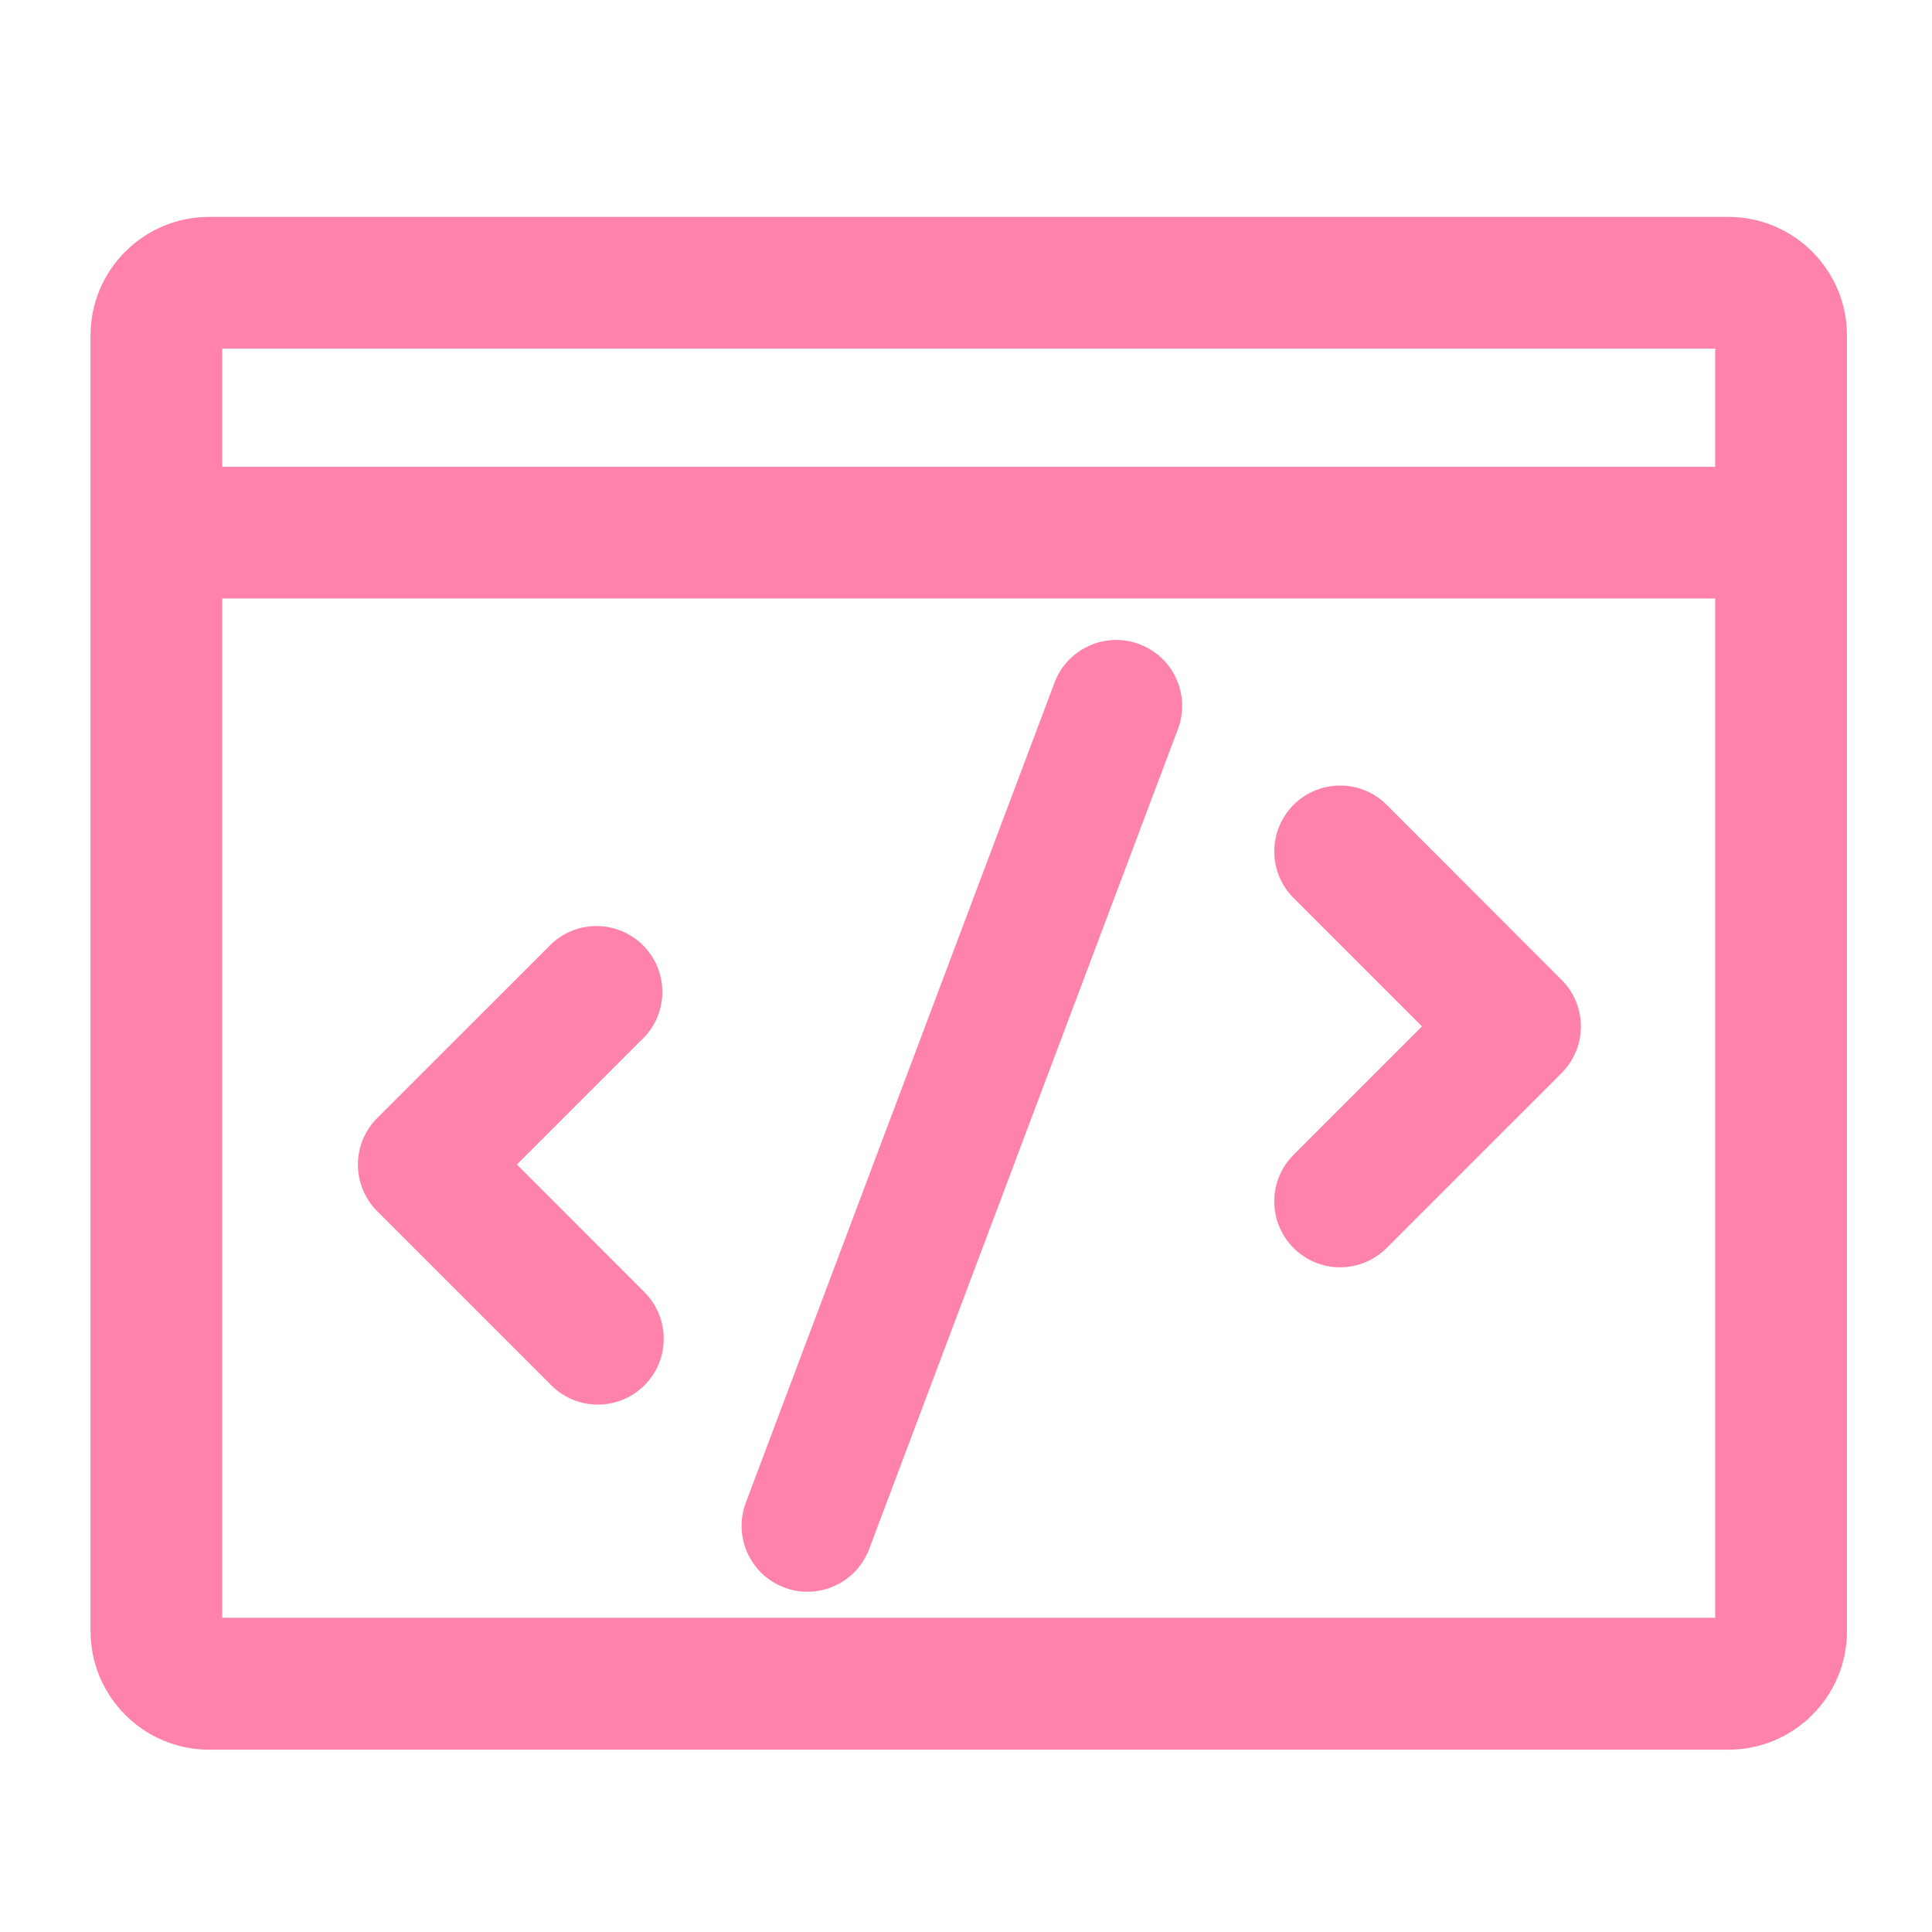
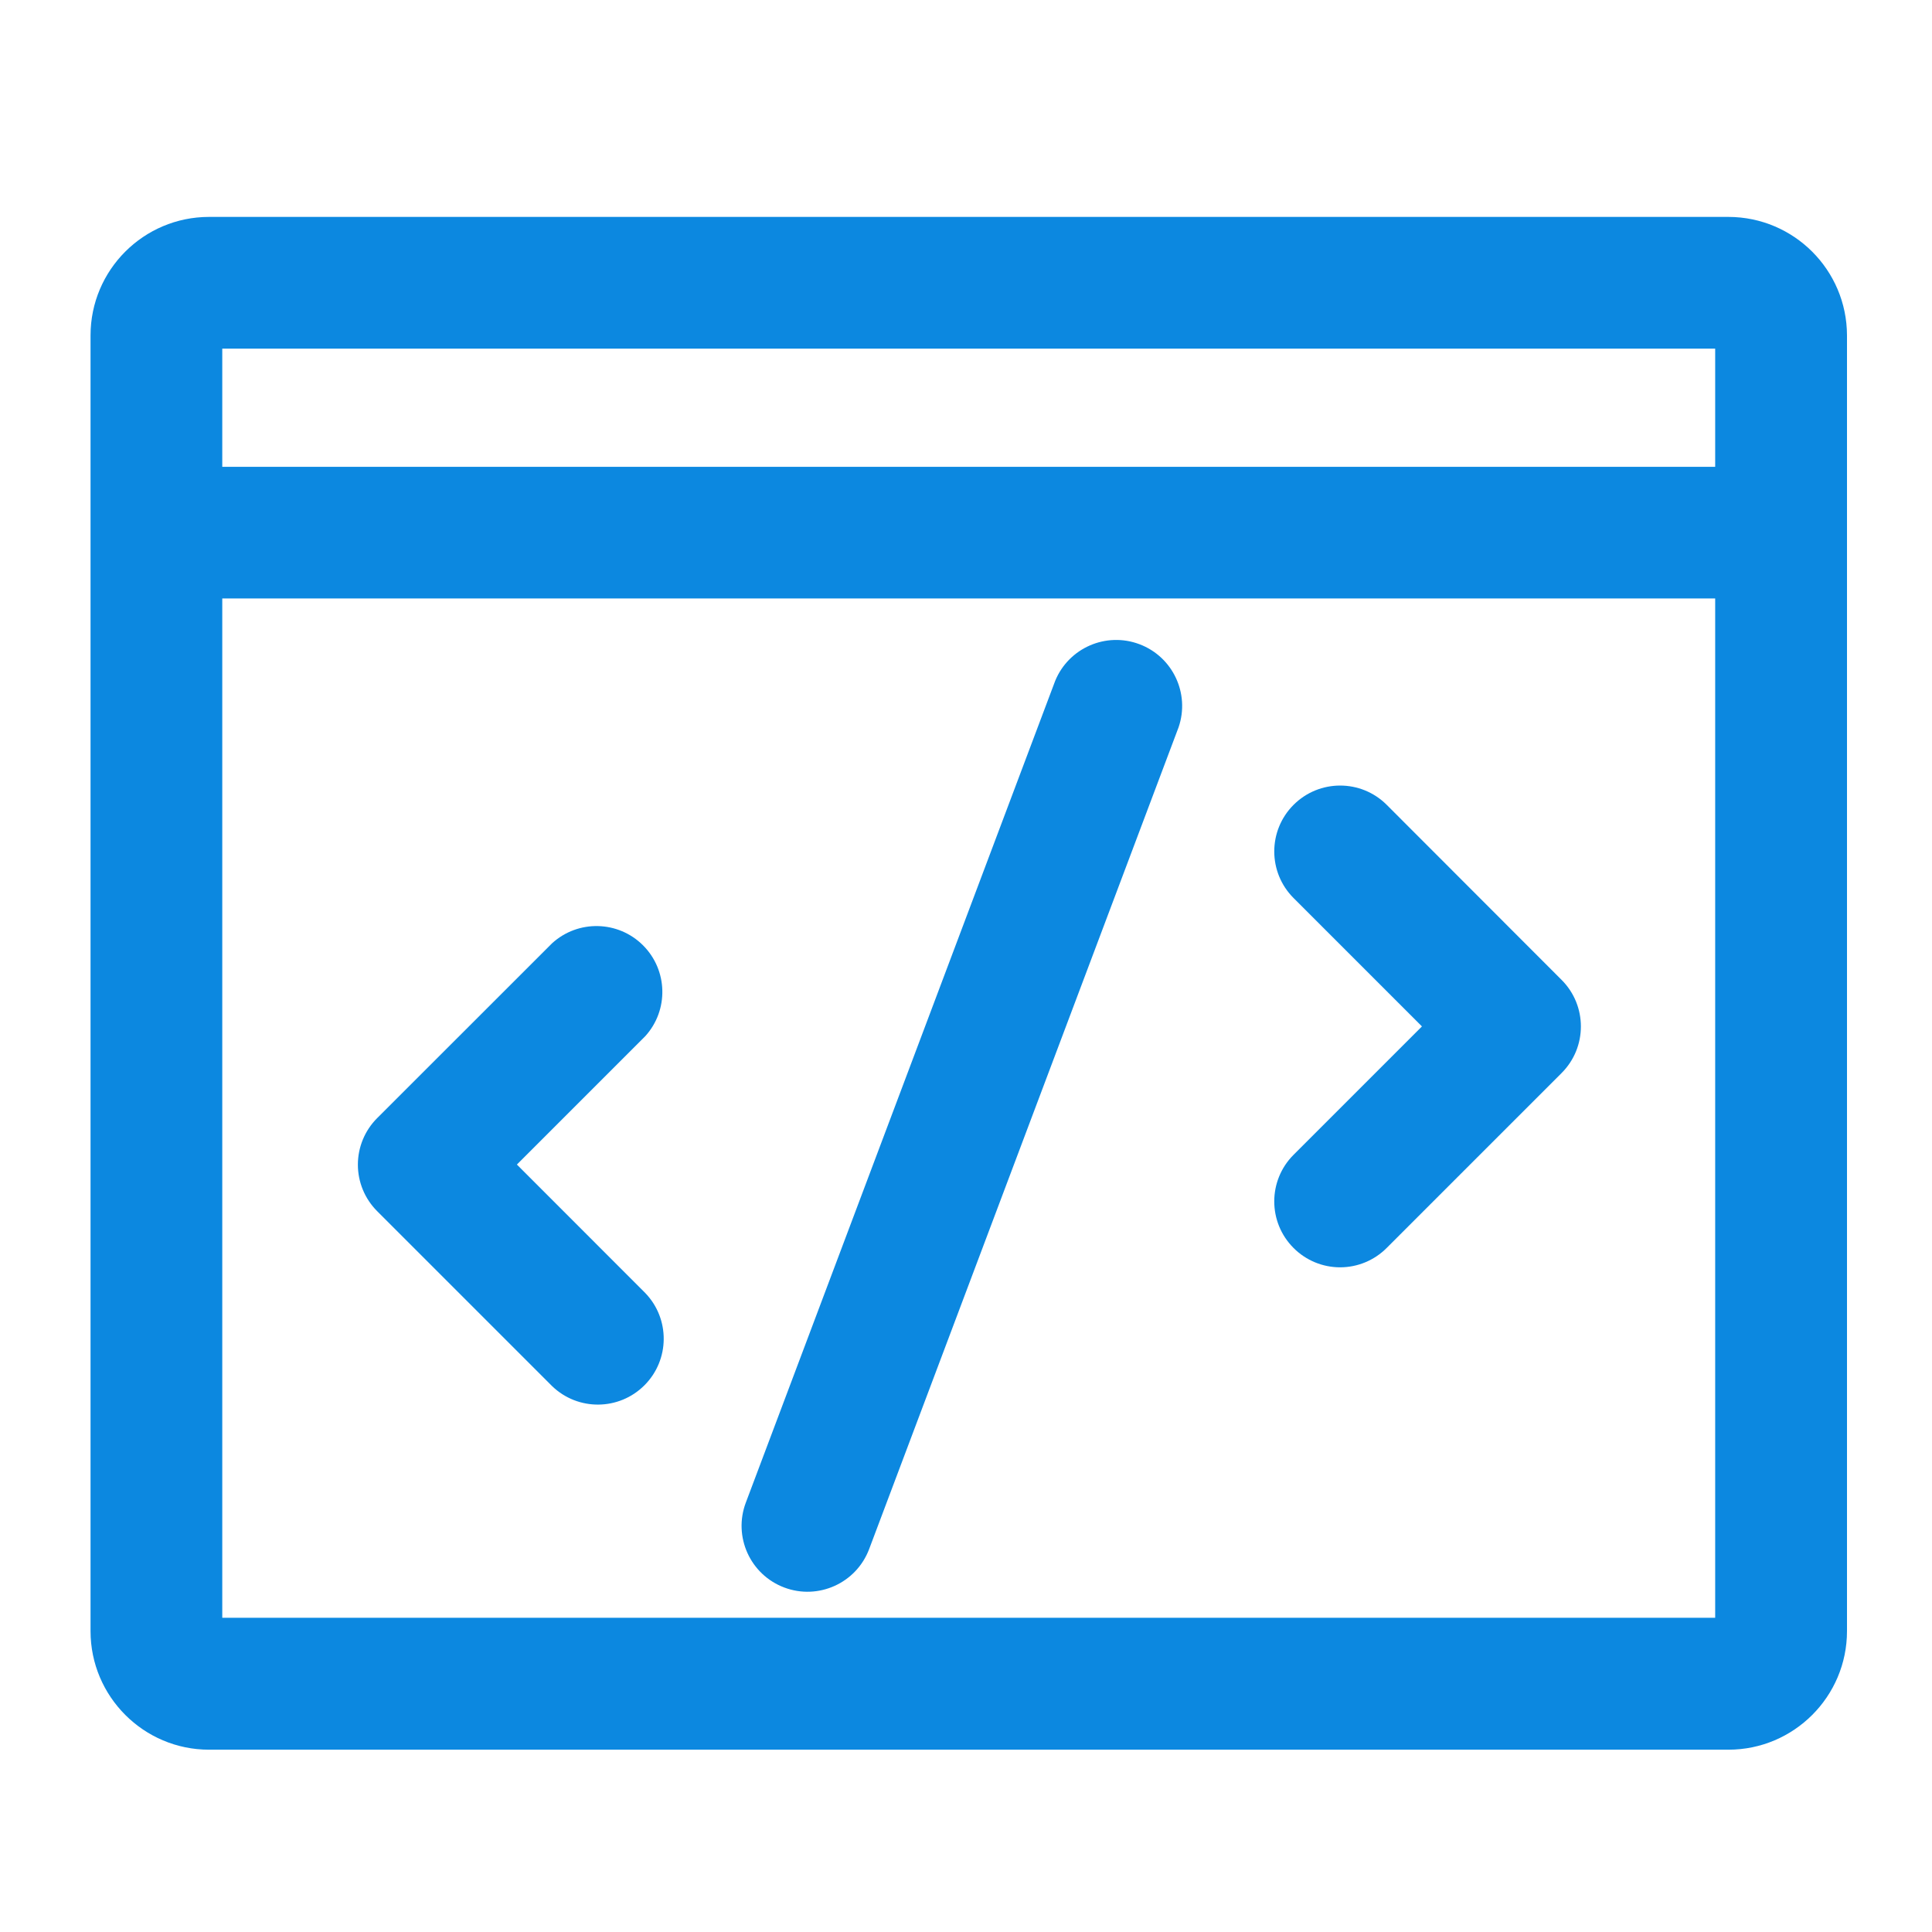
<svg xmlns="http://www.w3.org/2000/svg" t="1682966506042" class="icon" viewBox="0 0 1024 1024" version="1.1" p-id="8683" width="200" height="200">
-   <path d="M916.108 114.967H110.778a62.836 62.836 0 0 0-62.79 62.79v686.778c0 34.63 28.16 62.836 62.79 62.836h805.329c34.63 0 62.836-28.16 62.836-62.836V177.711a62.929 62.929 0 0 0-62.836-62.743z m-7.028 69.818v62.65h-791.273V184.785h791.273z m-791.273 672.721V317.207h791.273v540.253h-791.273z m506.88-472.064L460.66 821.062a34.909 34.909 0 1 1-65.35-24.669l163.98-435.572a34.956 34.956 0 0 1 65.396 24.623zM341.969 549.236l-68.003 68.003 68.003 68.049a34.909 34.909 0 0 1-49.338 49.385l-92.719-92.719a34.863 34.863 0 0 1 0-49.338l92.719-92.672a34.909 34.909 0 0 1 49.338 49.292z m485.702-29.882a34.909 34.909 0 0 1 0 49.385l-92.719 92.719a34.816 34.816 0 0 1-49.338 0 34.909 34.909 0 0 1 0-49.385l68.049-68.049-68.049-68.049a34.909 34.909 0 1 1 49.385-49.385l92.672 92.765z" fill="#FF82AB" p-id="8684" />
+   <path d="M916.108 114.967H110.778a62.836 62.836 0 0 0-62.79 62.79v686.778c0 34.63 28.16 62.836 62.79 62.836h805.329c34.63 0 62.836-28.16 62.836-62.836V177.711a62.929 62.929 0 0 0-62.836-62.743z m-7.028 69.818v62.65h-791.273V184.785h791.273z m-791.273 672.721V317.207h791.273v540.253h-791.273z m506.88-472.064L460.66 821.062a34.909 34.909 0 1 1-65.35-24.669l163.98-435.572a34.956 34.956 0 0 1 65.396 24.623zM341.969 549.236l-68.003 68.003 68.003 68.049a34.909 34.909 0 0 1-49.338 49.385l-92.719-92.719a34.863 34.863 0 0 1 0-49.338l92.719-92.672a34.909 34.909 0 0 1 49.338 49.292z m485.702-29.882a34.909 34.909 0 0 1 0 49.385l-92.719 92.719a34.816 34.816 0 0 1-49.338 0 34.909 34.909 0 0 1 0-49.385l68.049-68.049-68.049-68.049a34.909 34.909 0 1 1 49.385-49.385l92.672 92.765z" fill="#0c88e0" p-id="8684" />
</svg>
